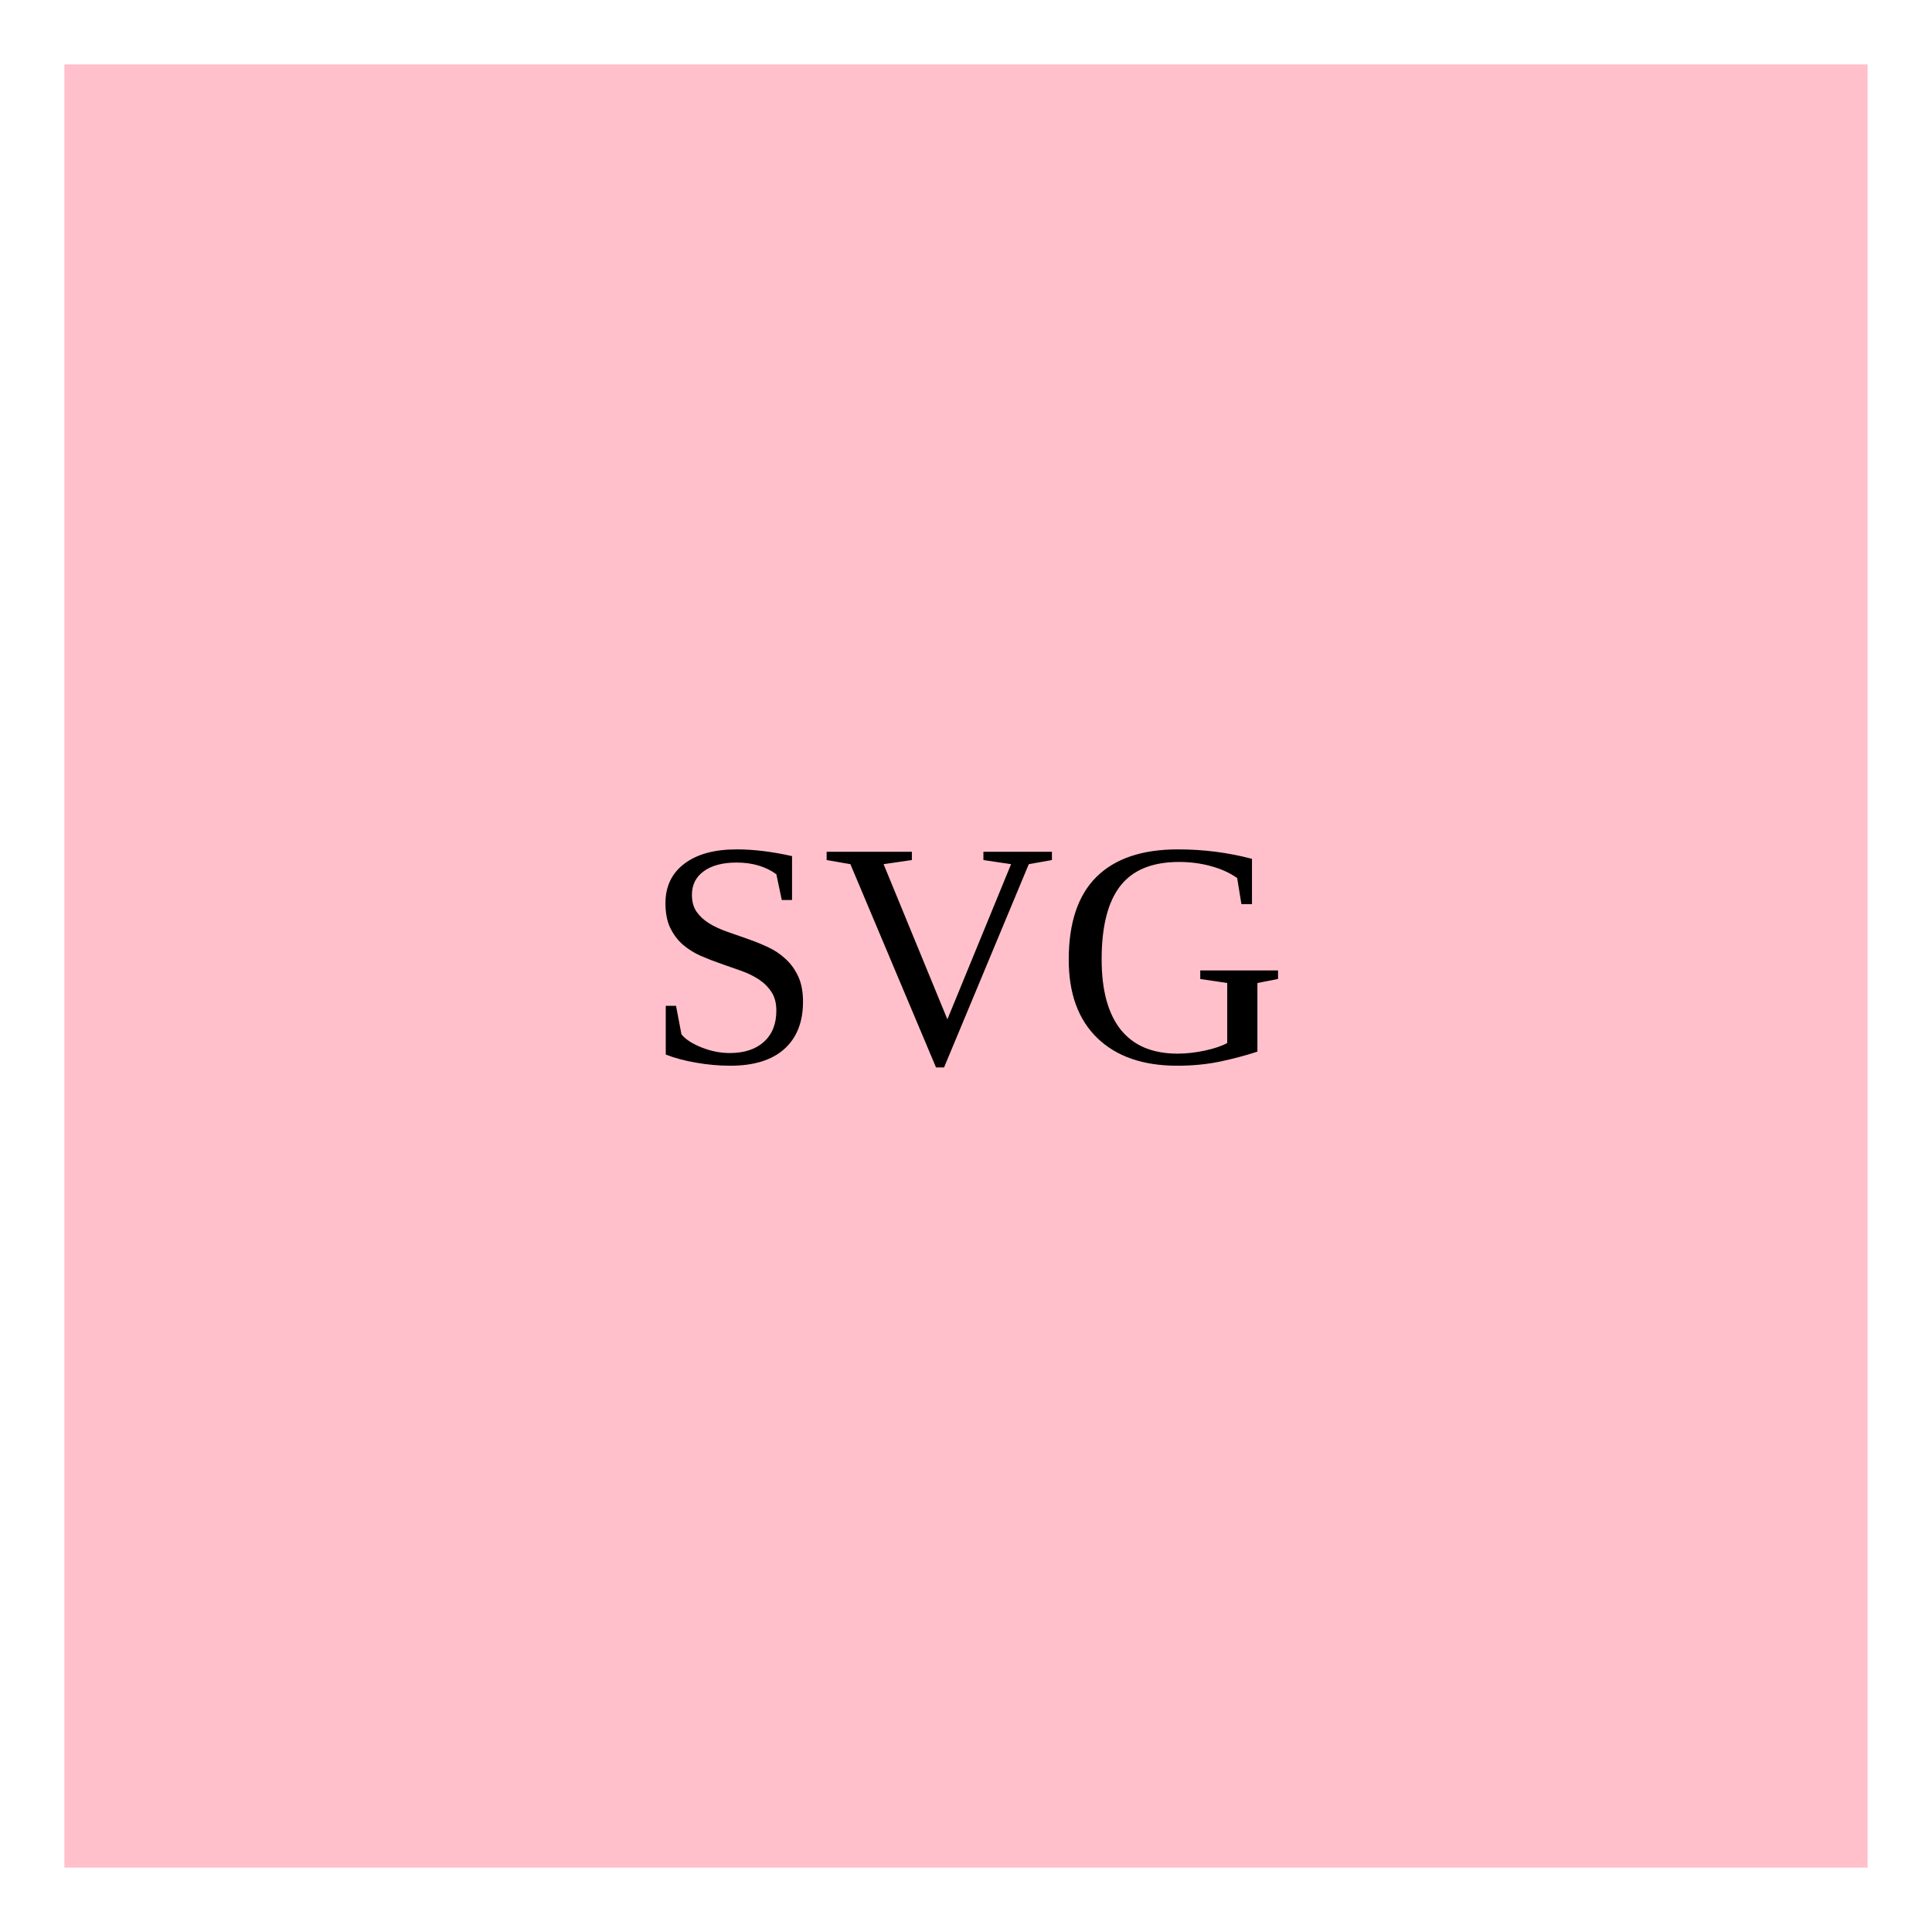
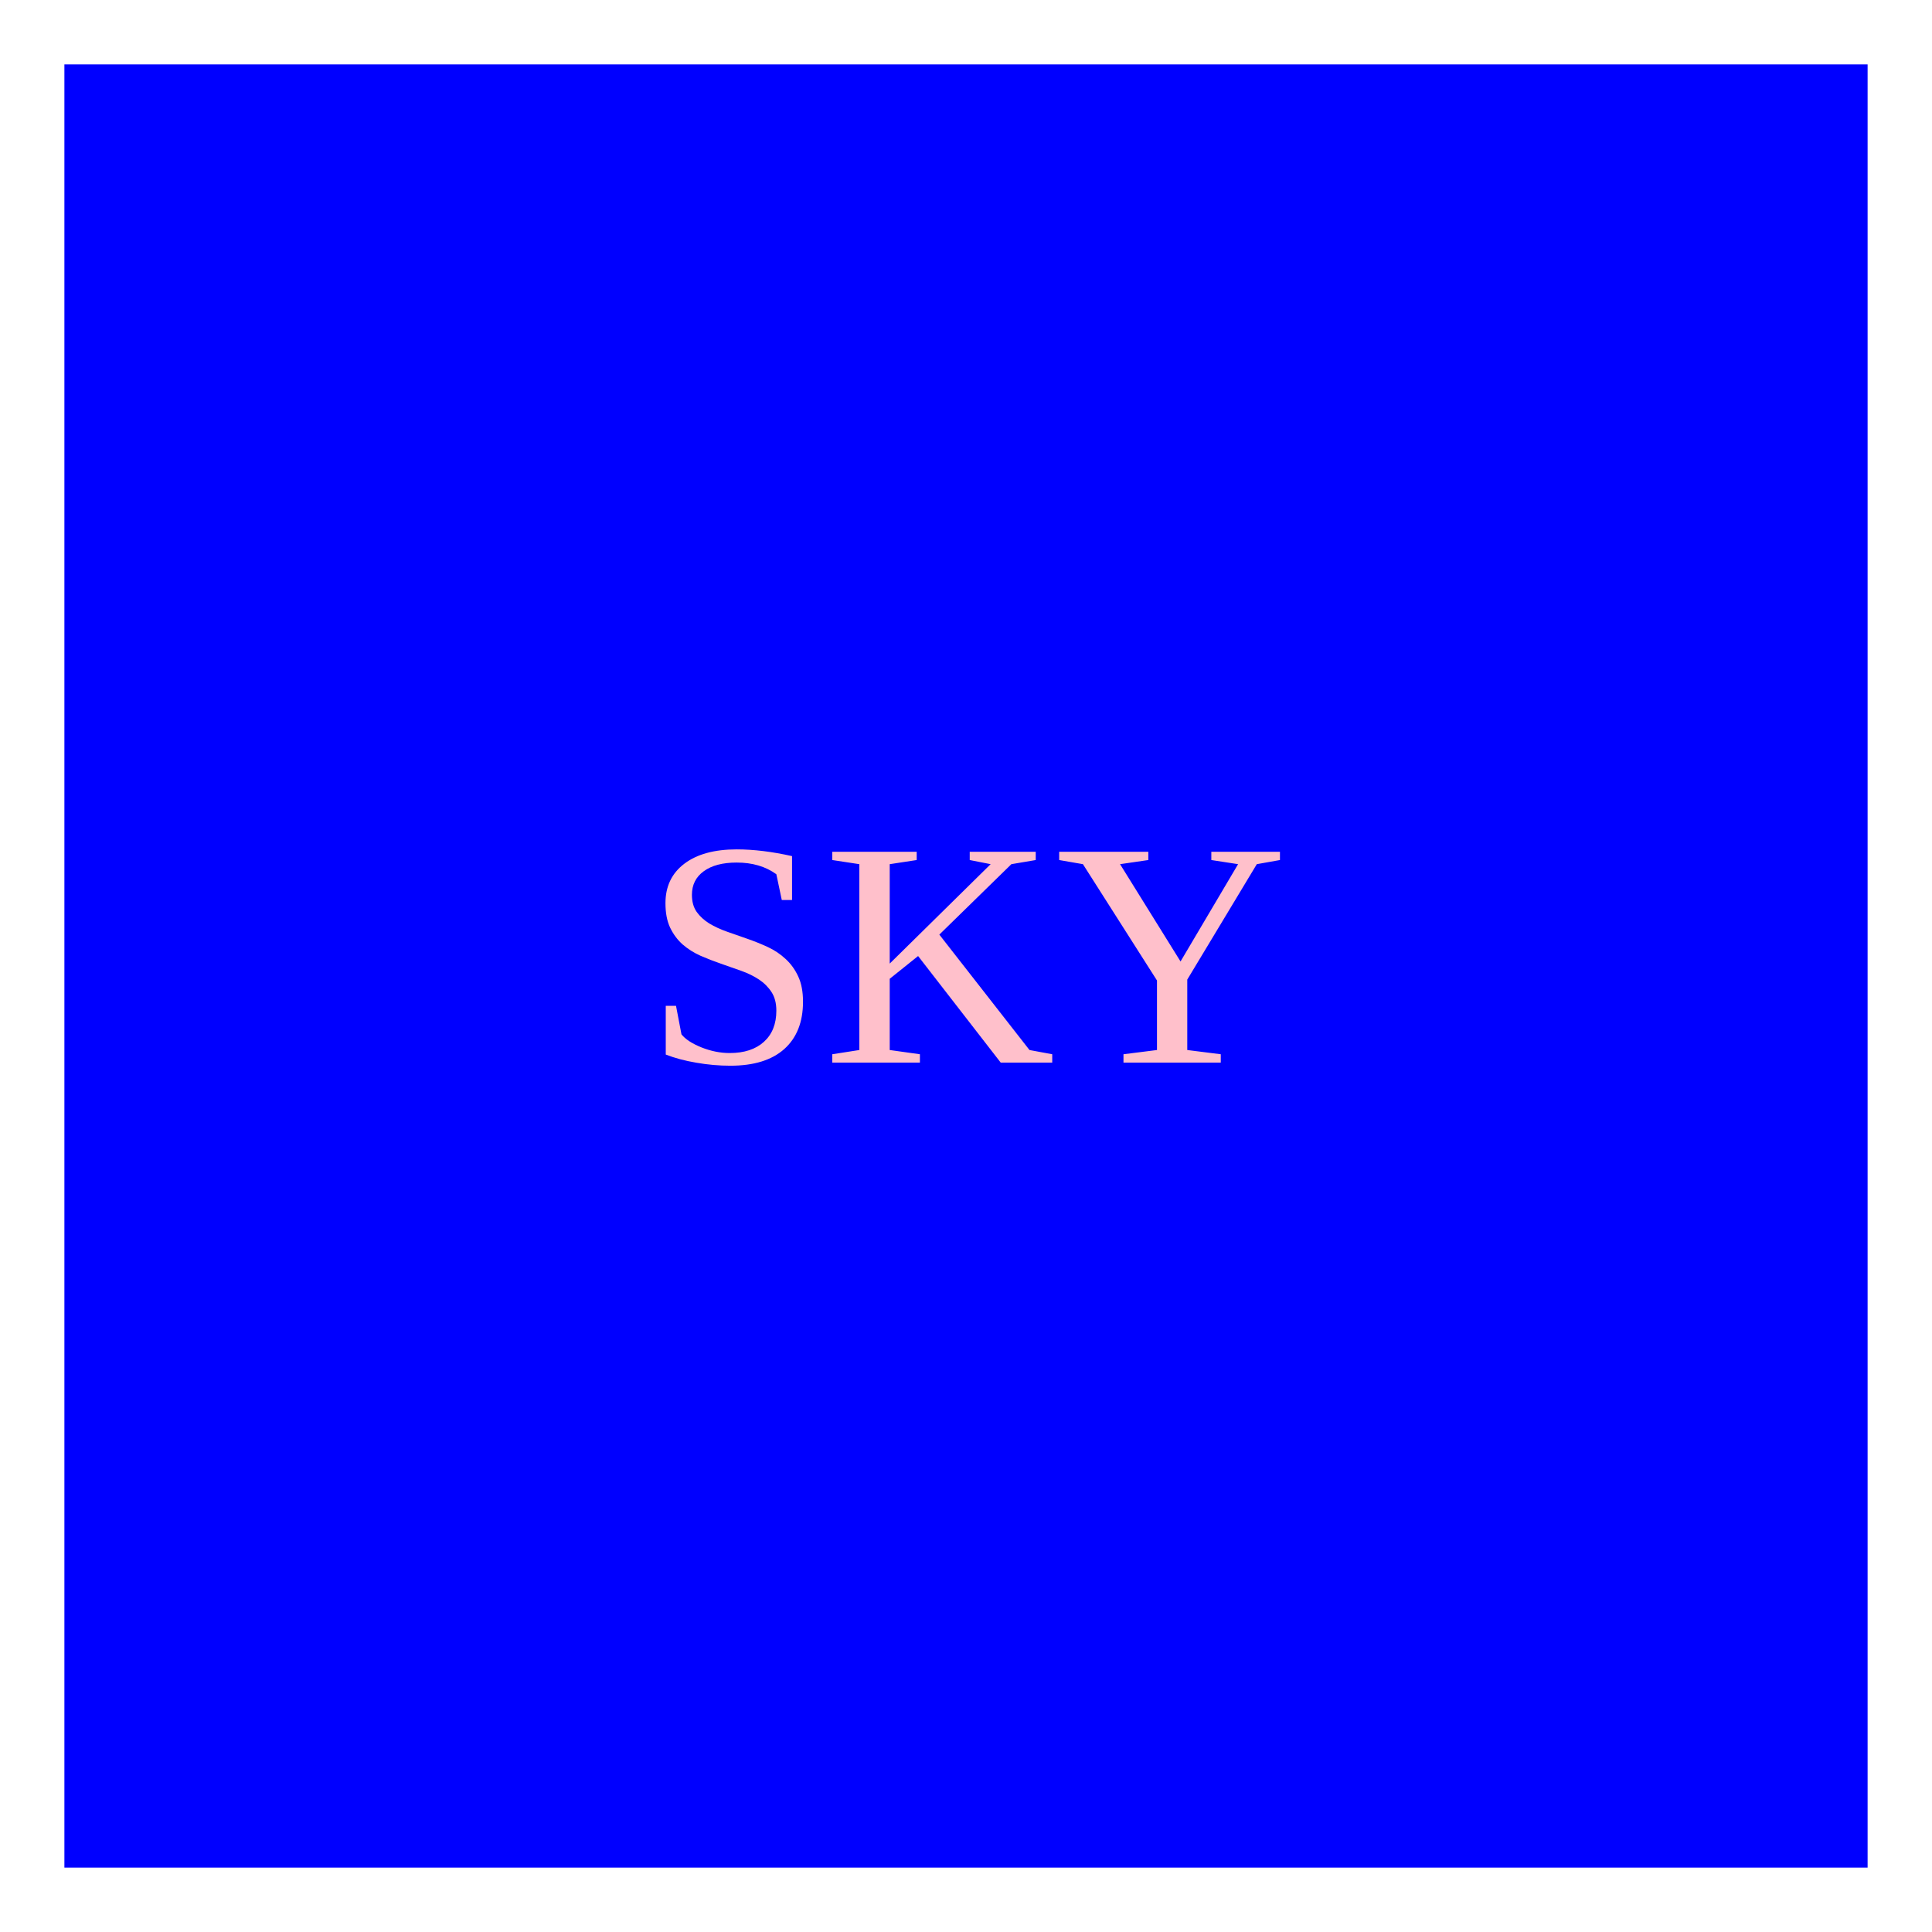
<svg xmlns="http://www.w3.org/2000/svg" width="300" height="300" viewBox="0 0 300 300">
-   <rect x="10" y="10" width="280" height="280" fill="pink" />
-   <text x="150" y="150" text-anchor="middle" fill="black" font-size="50" dy=".3em">SVG</text>
+   <rect x="10" y="10" width="280" height="280" fill="blue" />
+   <text x="150" y="150" text-anchor="middle" fill="pink" font-size="50" dy=".3em">SKY</text>
</svg>
